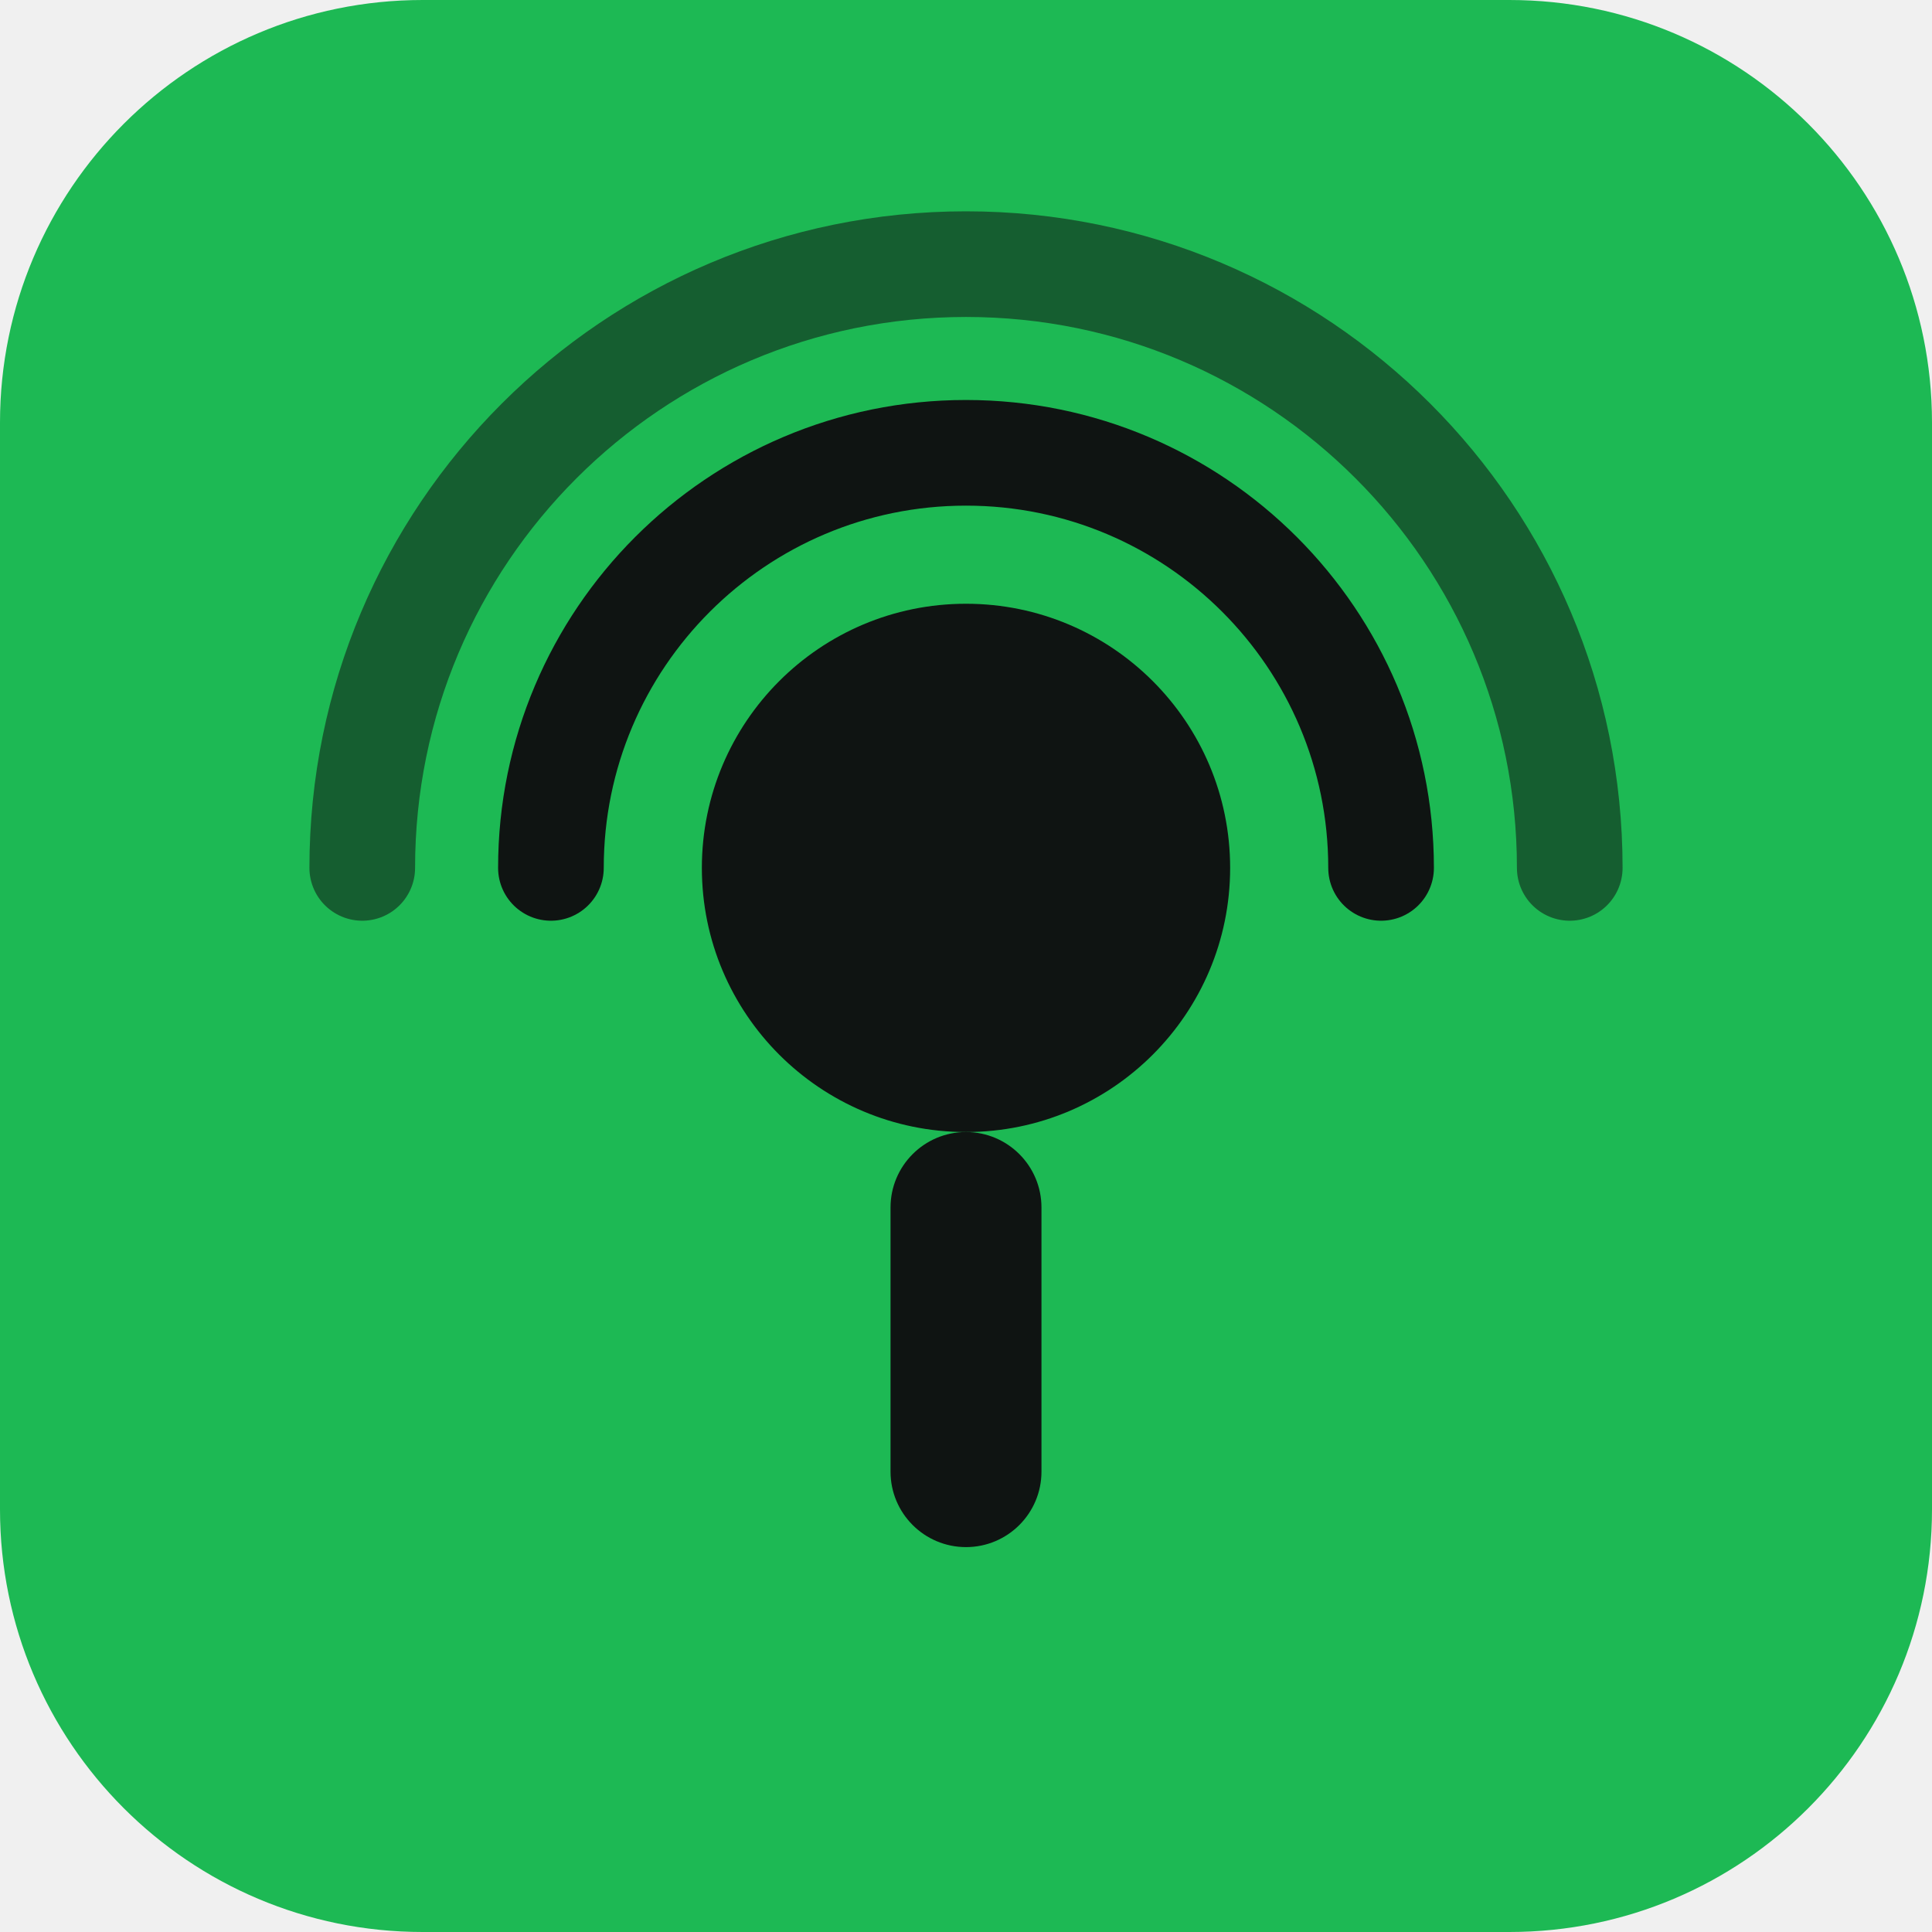
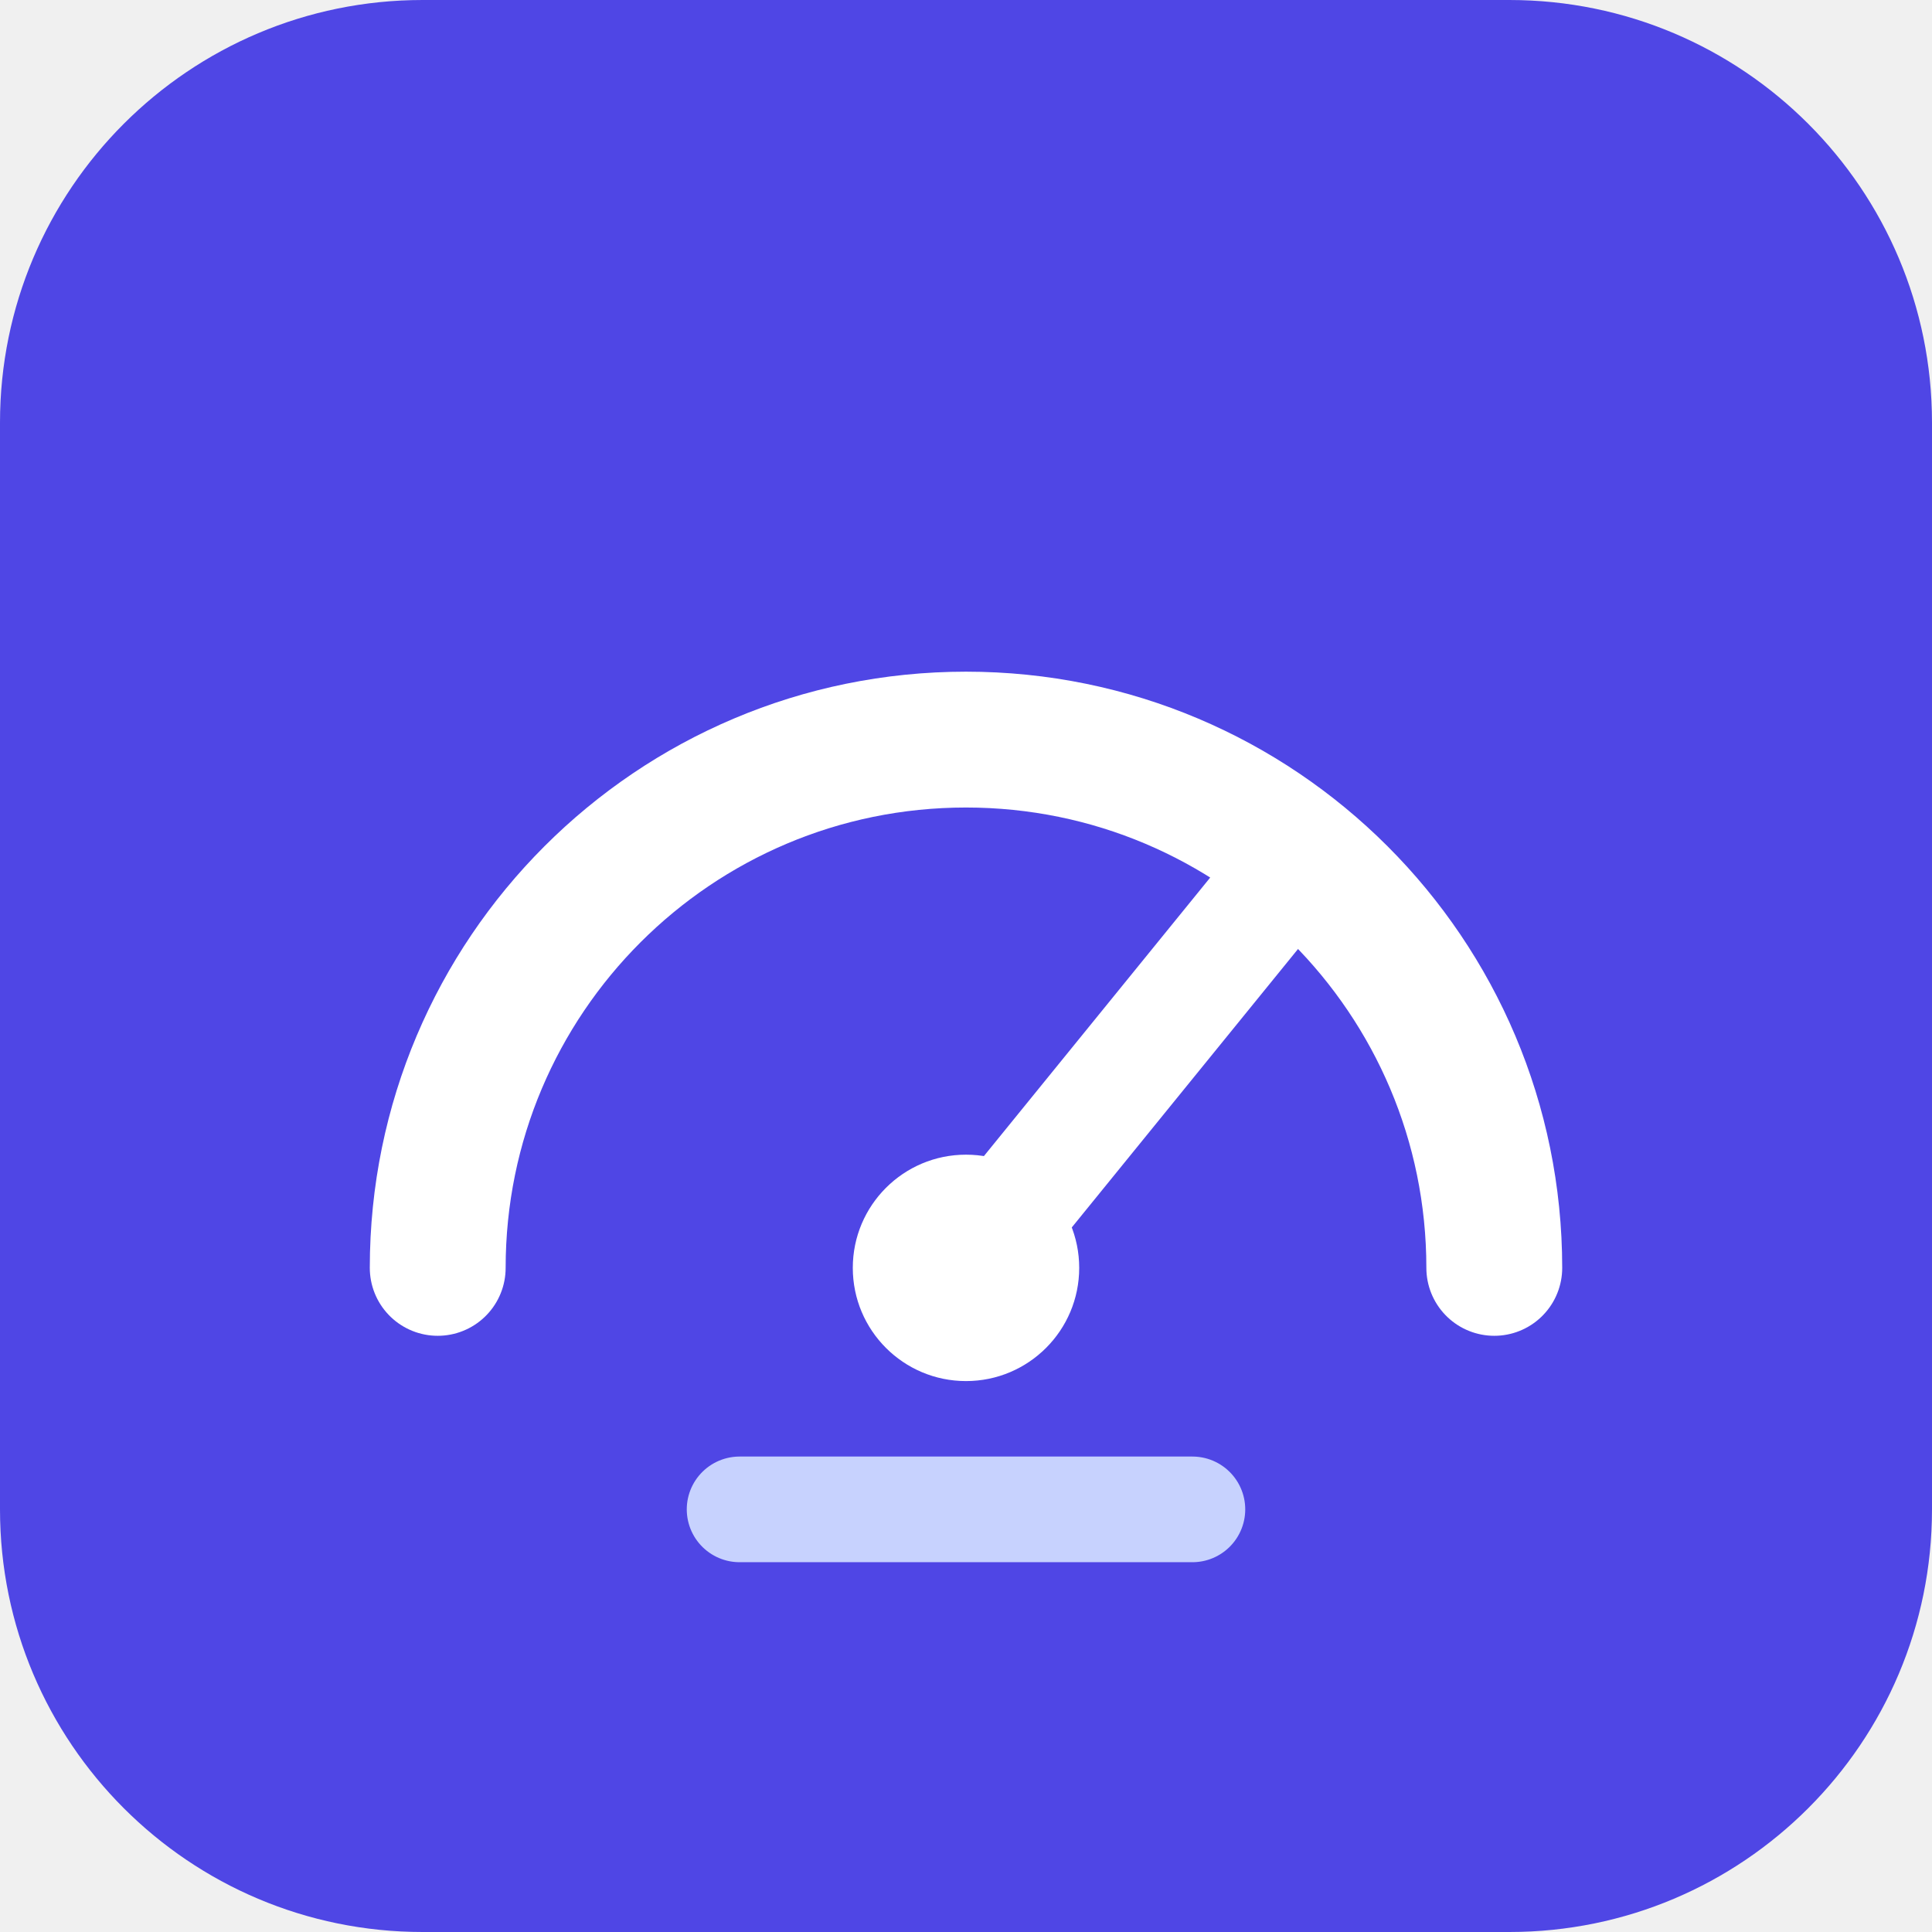
<svg xmlns="http://www.w3.org/2000/svg" viewBox="0 0 512 512">
-   <rect width="512" height="512" rx="112" fill="#1db954" />
-   <circle cx="256" cy="230" r="70" fill="#0f1412" />
-   <path d="M146 230a110 110 0 0 1 220 0" fill="none" stroke="#0f1412" stroke-width="28" stroke-linecap="round" />
-   <path d="M96 230a160 160 0 0 1 320 0" fill="none" stroke="#0f1412" stroke-width="28" stroke-linecap="round" opacity=".55" />
-   <rect x="236" y="300" width="40" height="110" rx="20" fill="#0f1412" />
+   <rect width="512" height="512" rx="112" fill="#4f46e5" />
+   <path d="M116 336a140 140 0 1 1 280 0" fill="none" stroke="#fff" stroke-width="36" stroke-linecap="round" />
+   <path d="M256 336l78-96" stroke="#fff" stroke-width="30" stroke-linecap="round" />
+   <circle cx="256" cy="336" r="30" fill="#fff" />
+   <path d="M196 400h120" stroke="#c7d2fe" stroke-width="28" stroke-linecap="round" />
</svg>
